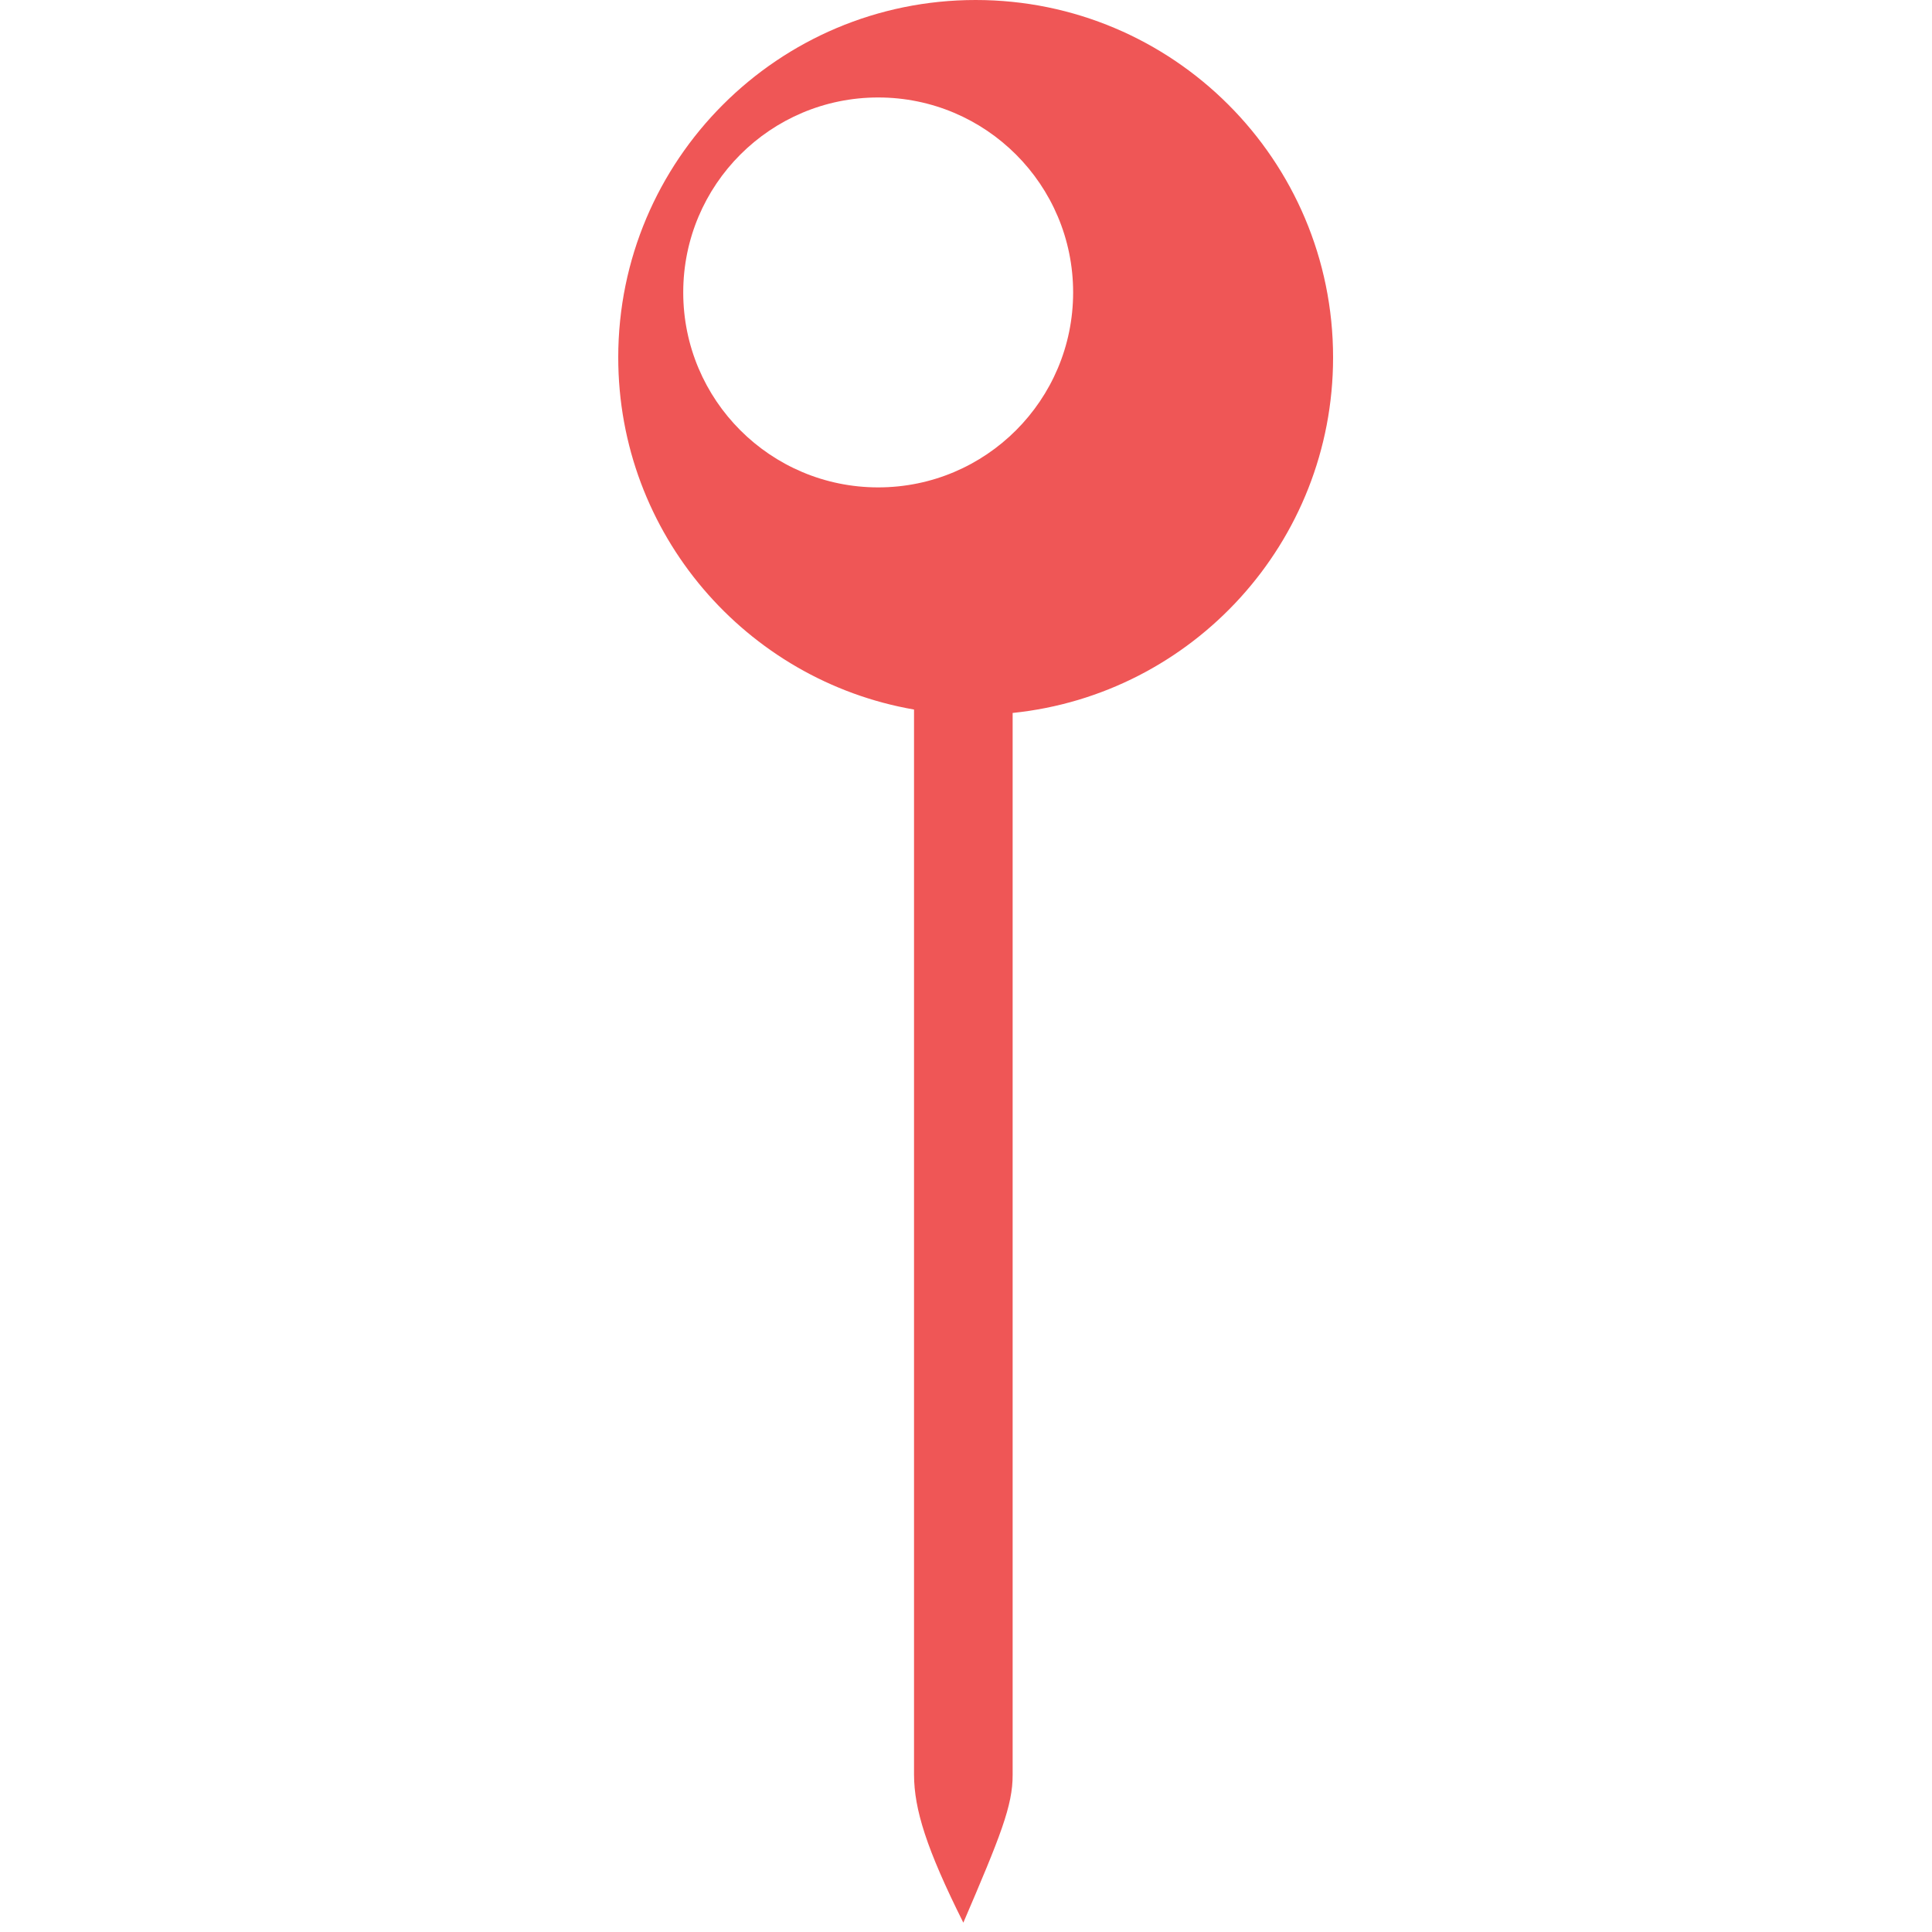
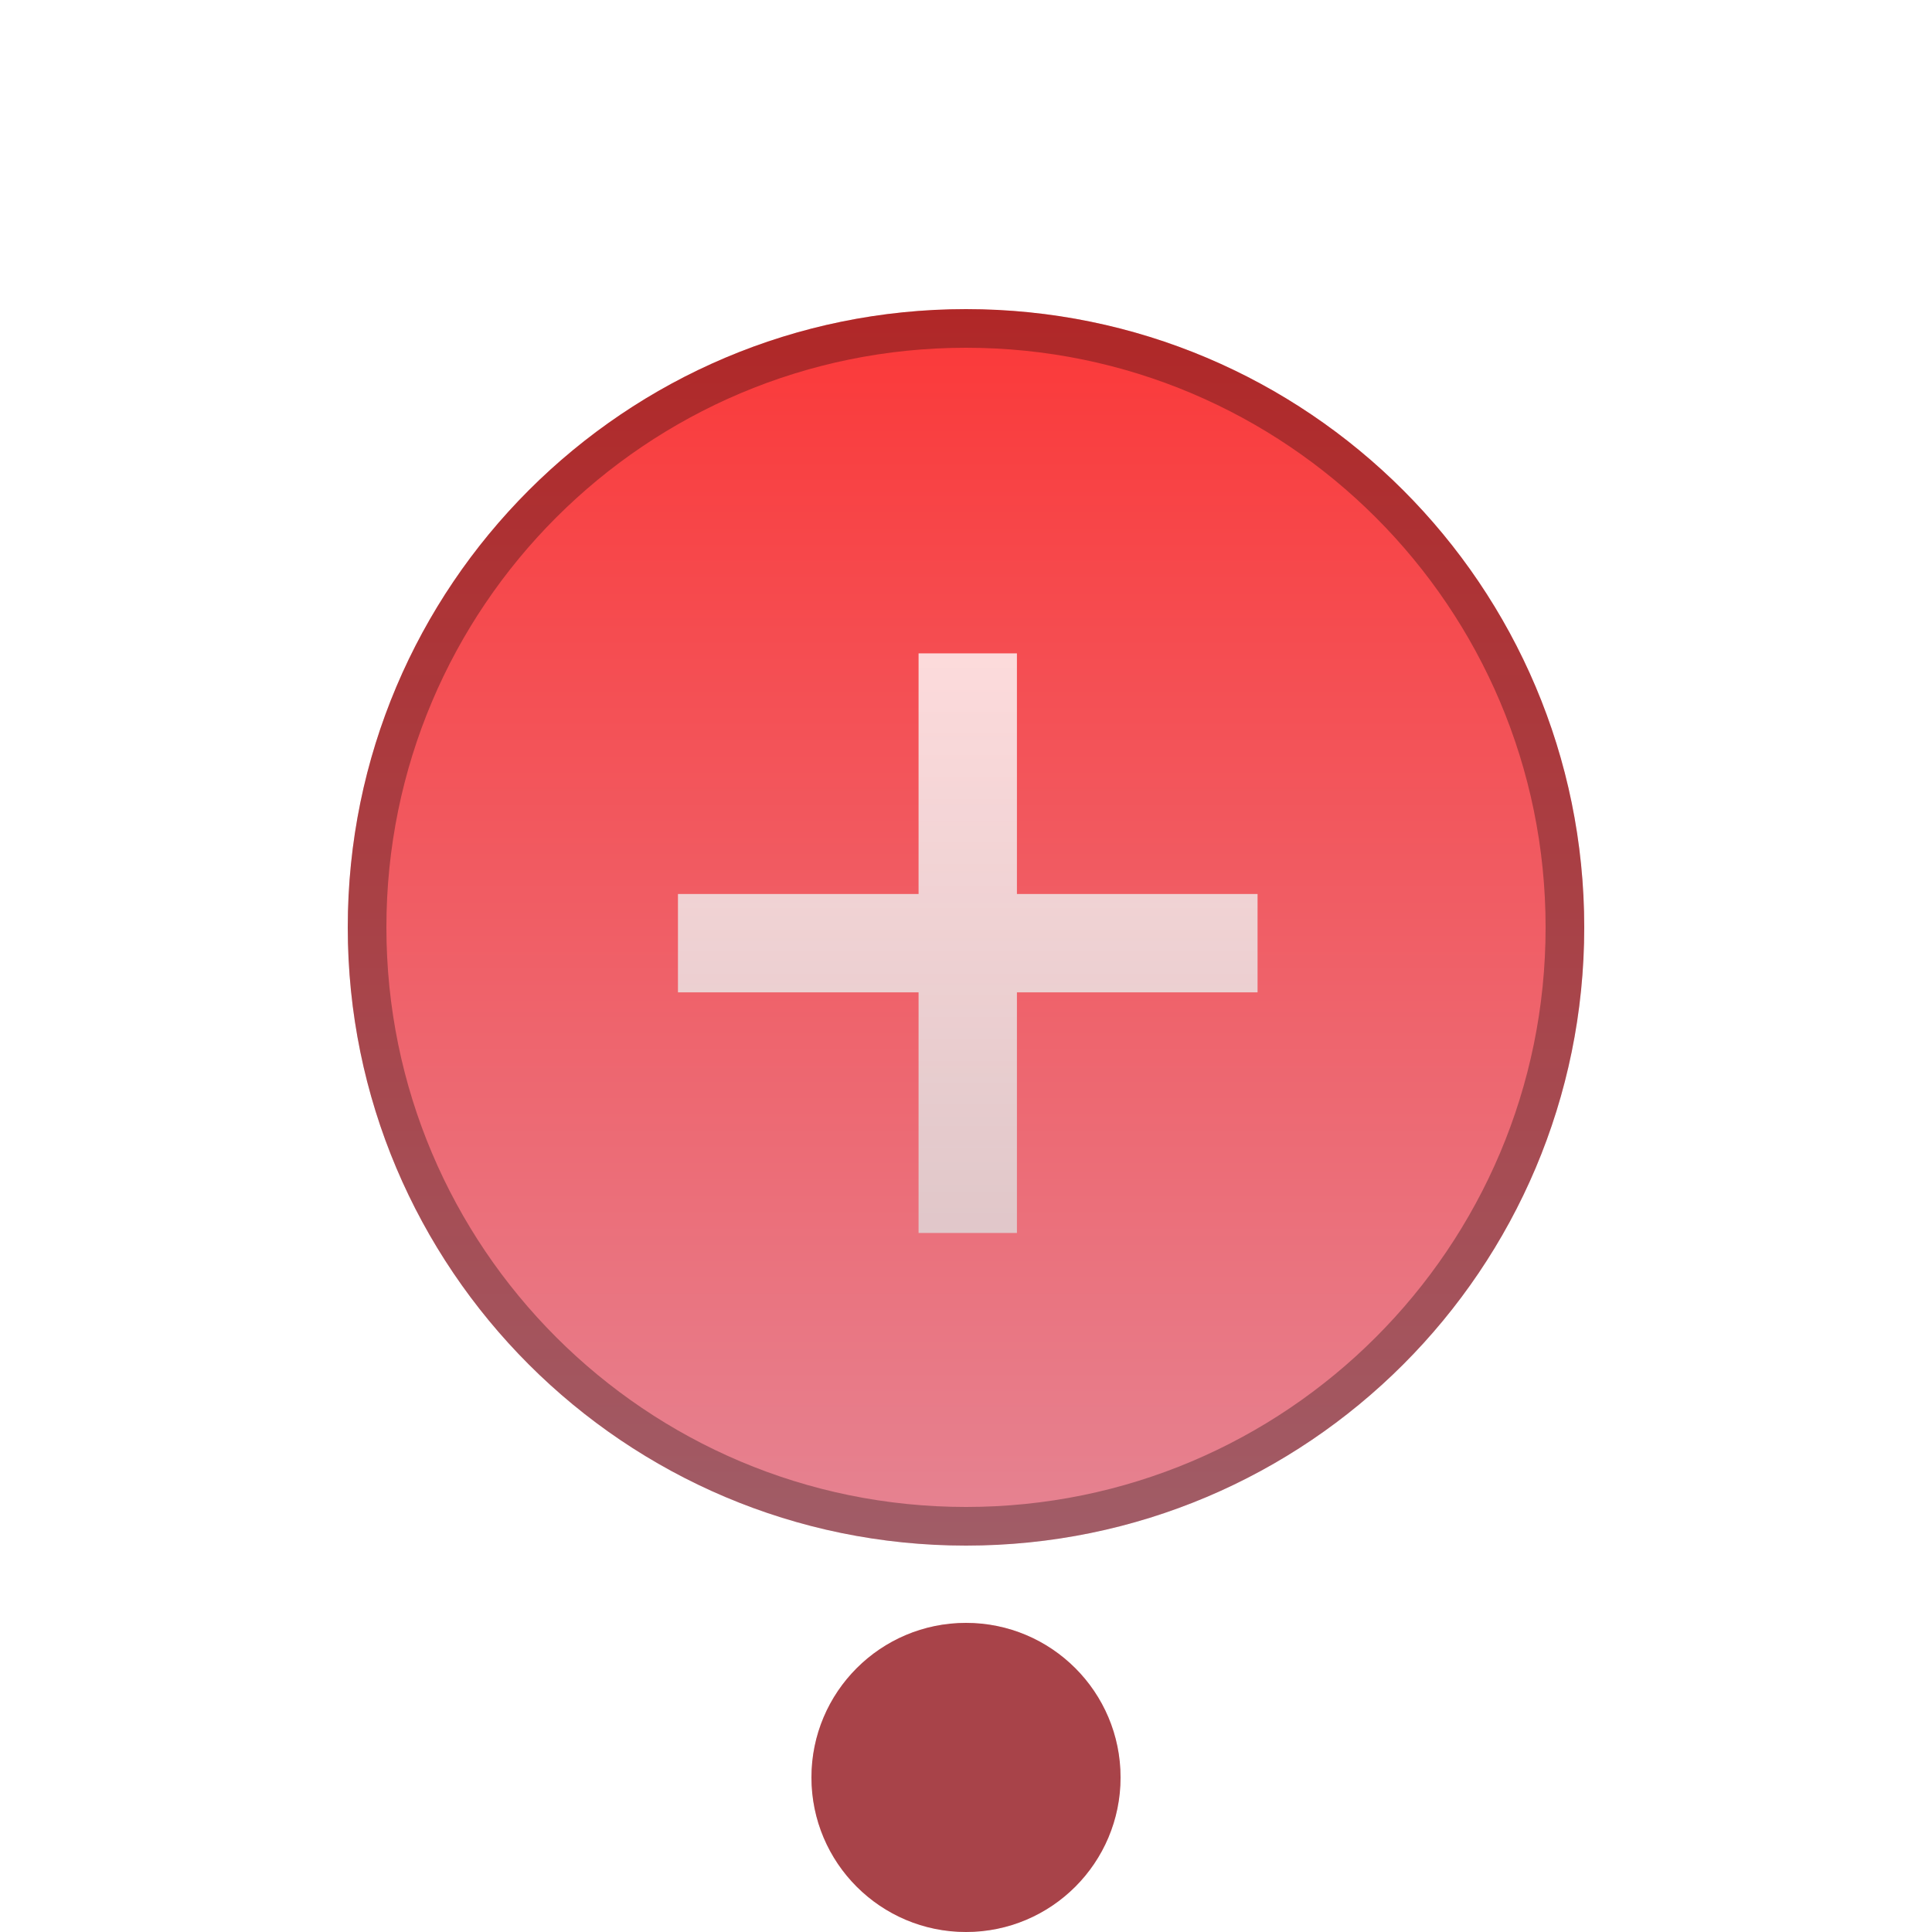
<svg xmlns="http://www.w3.org/2000/svg" width="40" height="40" viewBox="0 0 100 100" fill="none">
-   <path fill-rule="evenodd" clip-rule="evenodd" d="M69 18.5C69 28.071 61.732 35.945 52.414 36.902V91.862C52.423 93.459 51.776 95.052 49.862 99.517C47.948 95.69 47.317 93.646 47.31 91.862V36.726C38.613 35.215 32 27.63 32 18.5C32 8.283 40.283 0 50.5 0C60.717 0 69 8.283 69 18.5ZM45.455 25.227C51.028 25.227 55.545 20.709 55.545 15.136C55.545 9.563 51.028 5.045 45.455 5.045C39.882 5.045 35.364 9.563 35.364 15.136C35.364 20.709 39.882 25.227 45.455 25.227Z" fill="#EF5656" />
+   <circle cx="50" cy="48" r="32" fill="url(#paint0_linear_423_3)" />
+   <circle cx="50" cy="48" r="31" stroke="black" stroke-opacity="0.3" stroke-width="2" />
+   <circle cx="50" cy="92" r="8" fill="#F06068" />
+   <circle cx="50" cy="92" r="4" stroke="black" stroke-opacity="0.3" stroke-width="8" />
+   <path d="M47.545 63.818V33.818H52.636V63.818H47.545ZM35.091 51.364V46.273H65.091V51.364H35.091Z" fill="url(#paint1_linear_423_3)" fill-opacity="0.8" />
+   <defs>
+     <linearGradient id="paint0_linear_423_3" x1="50" y1="16" x2="50" y2="80" gradientUnits="userSpaceOnUse">
+       <stop stop-color="#FB3838" />
+       <stop offset="1" stop-color="#E58493" />
+     </linearGradient>
+     <linearGradient id="paint1_linear_423_3" x1="50.5" y1="32.879" x2="50.5" y2="65.405" gradientUnits="userSpaceOnUse">
+       <stop stop-color="white" />
+       <stop offset="1" stop-color="#DCDBDB" />
+     </linearGradient>
+   </defs>
</svg>
